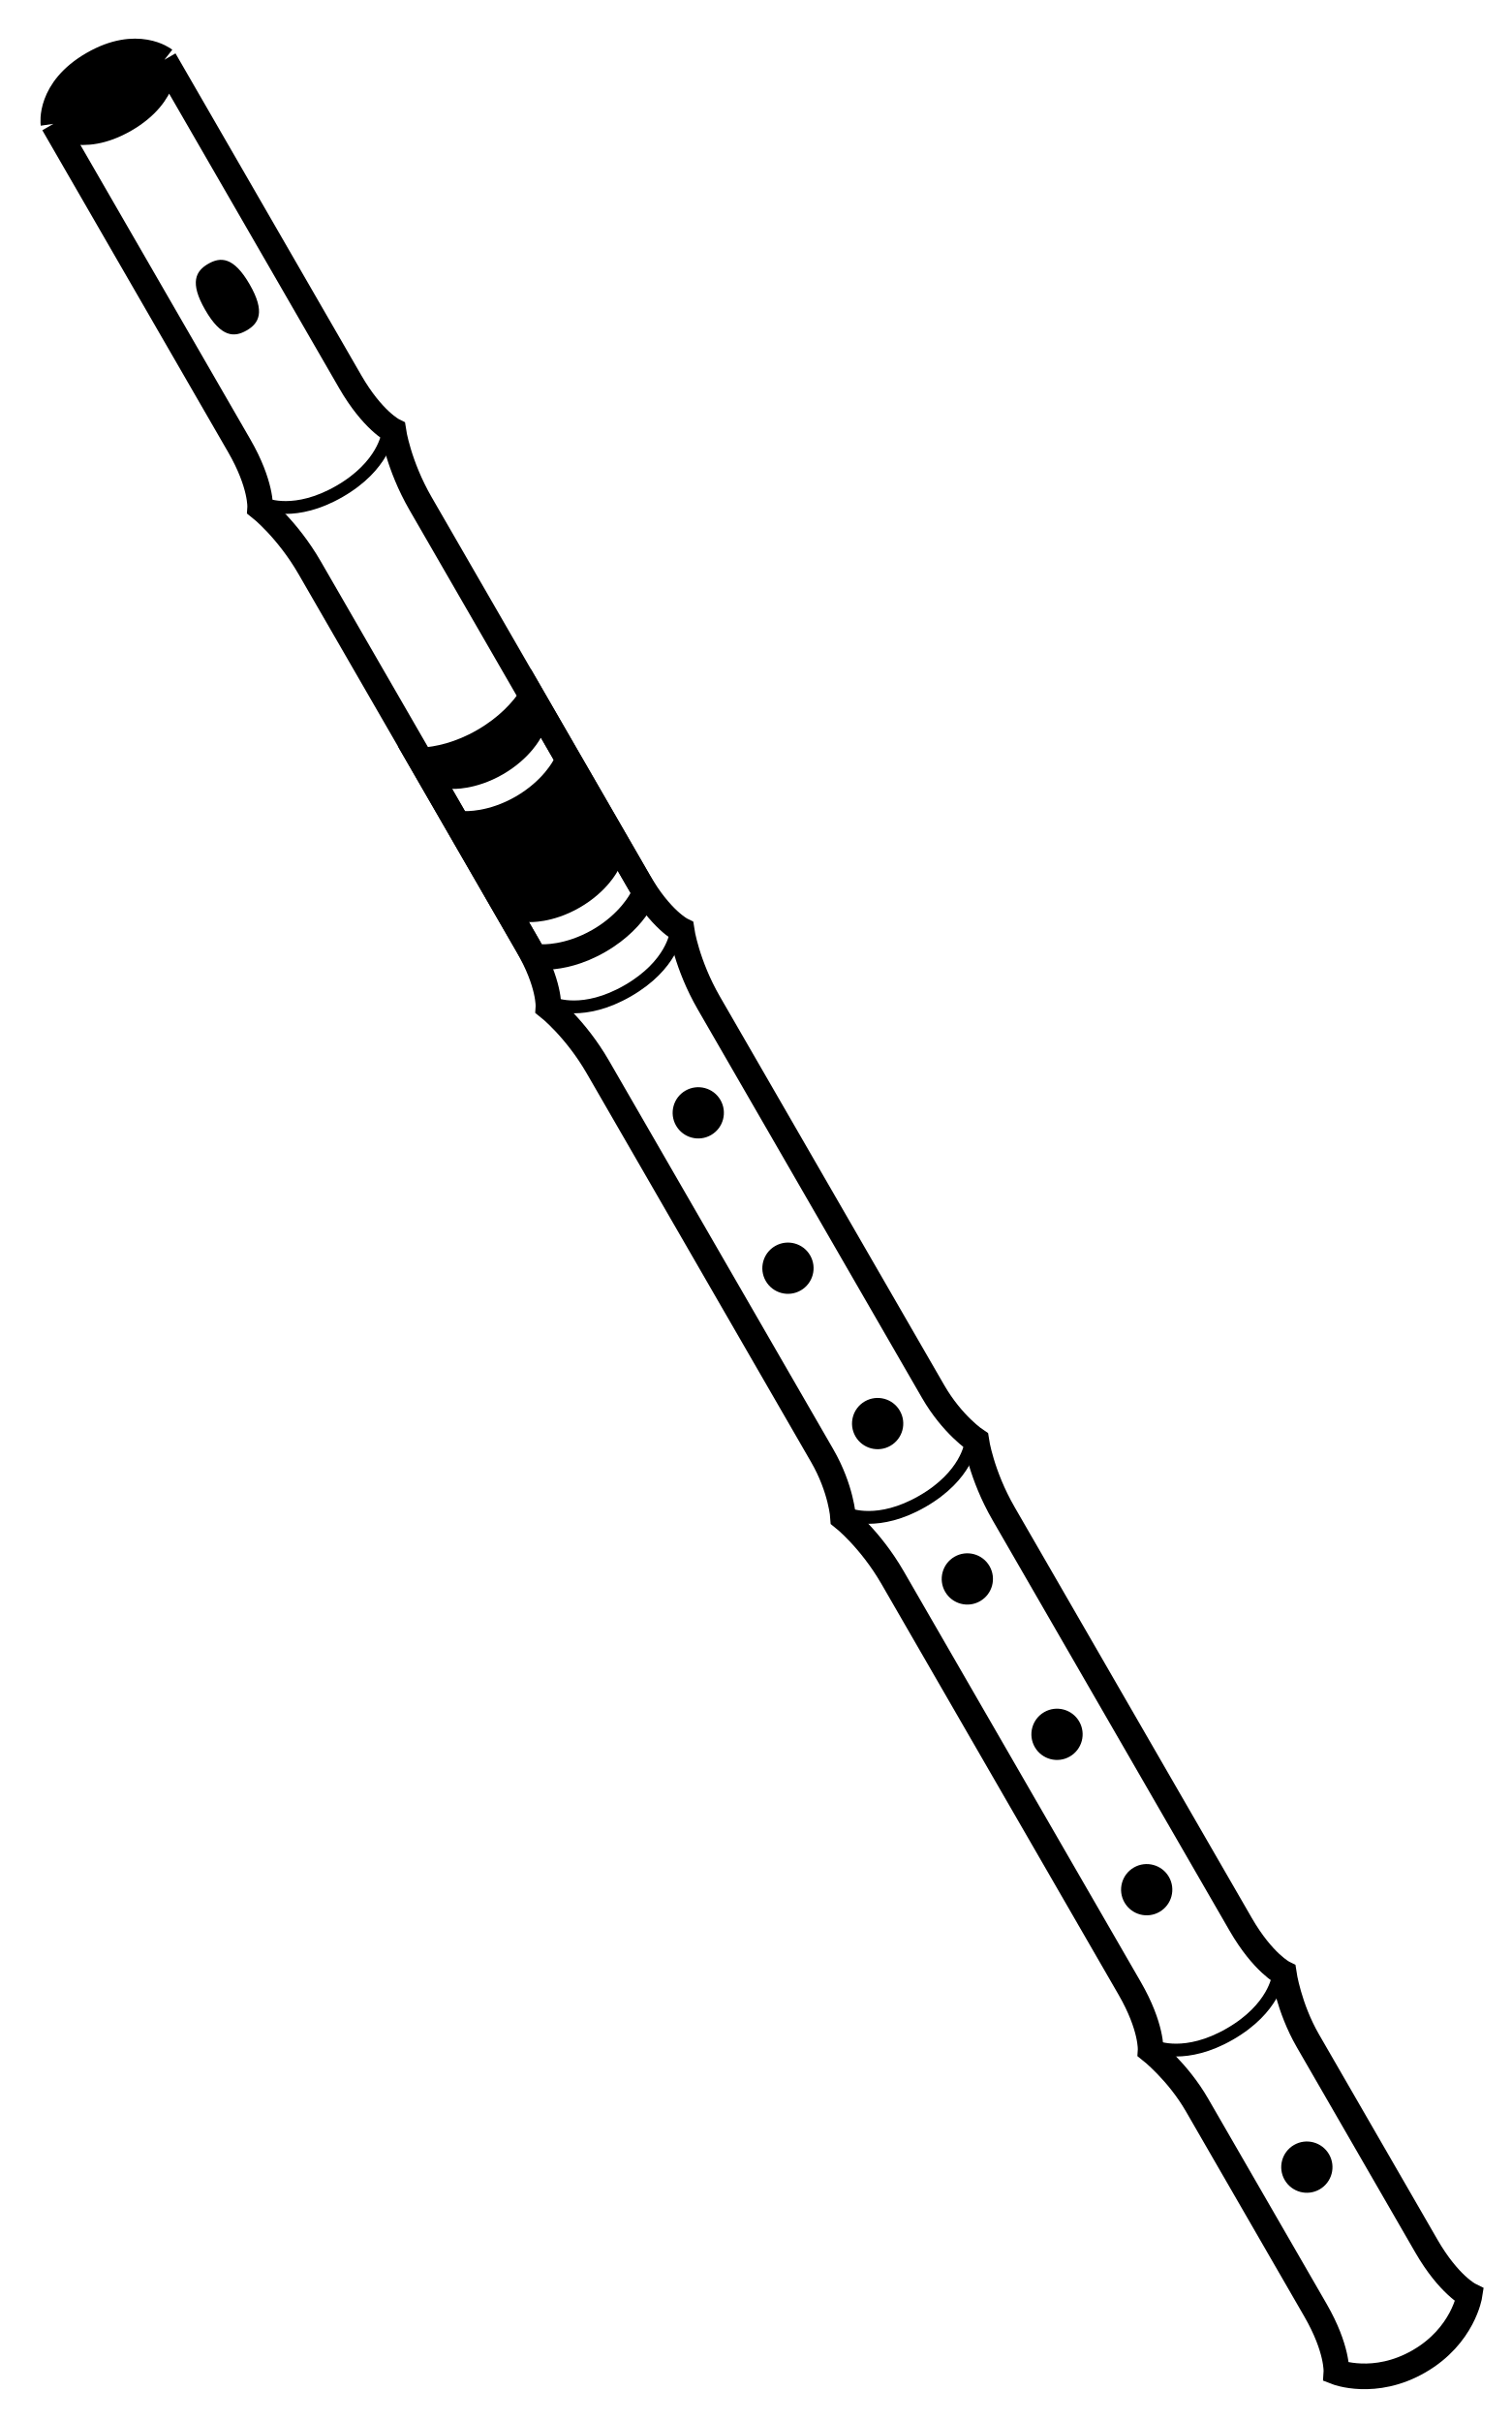
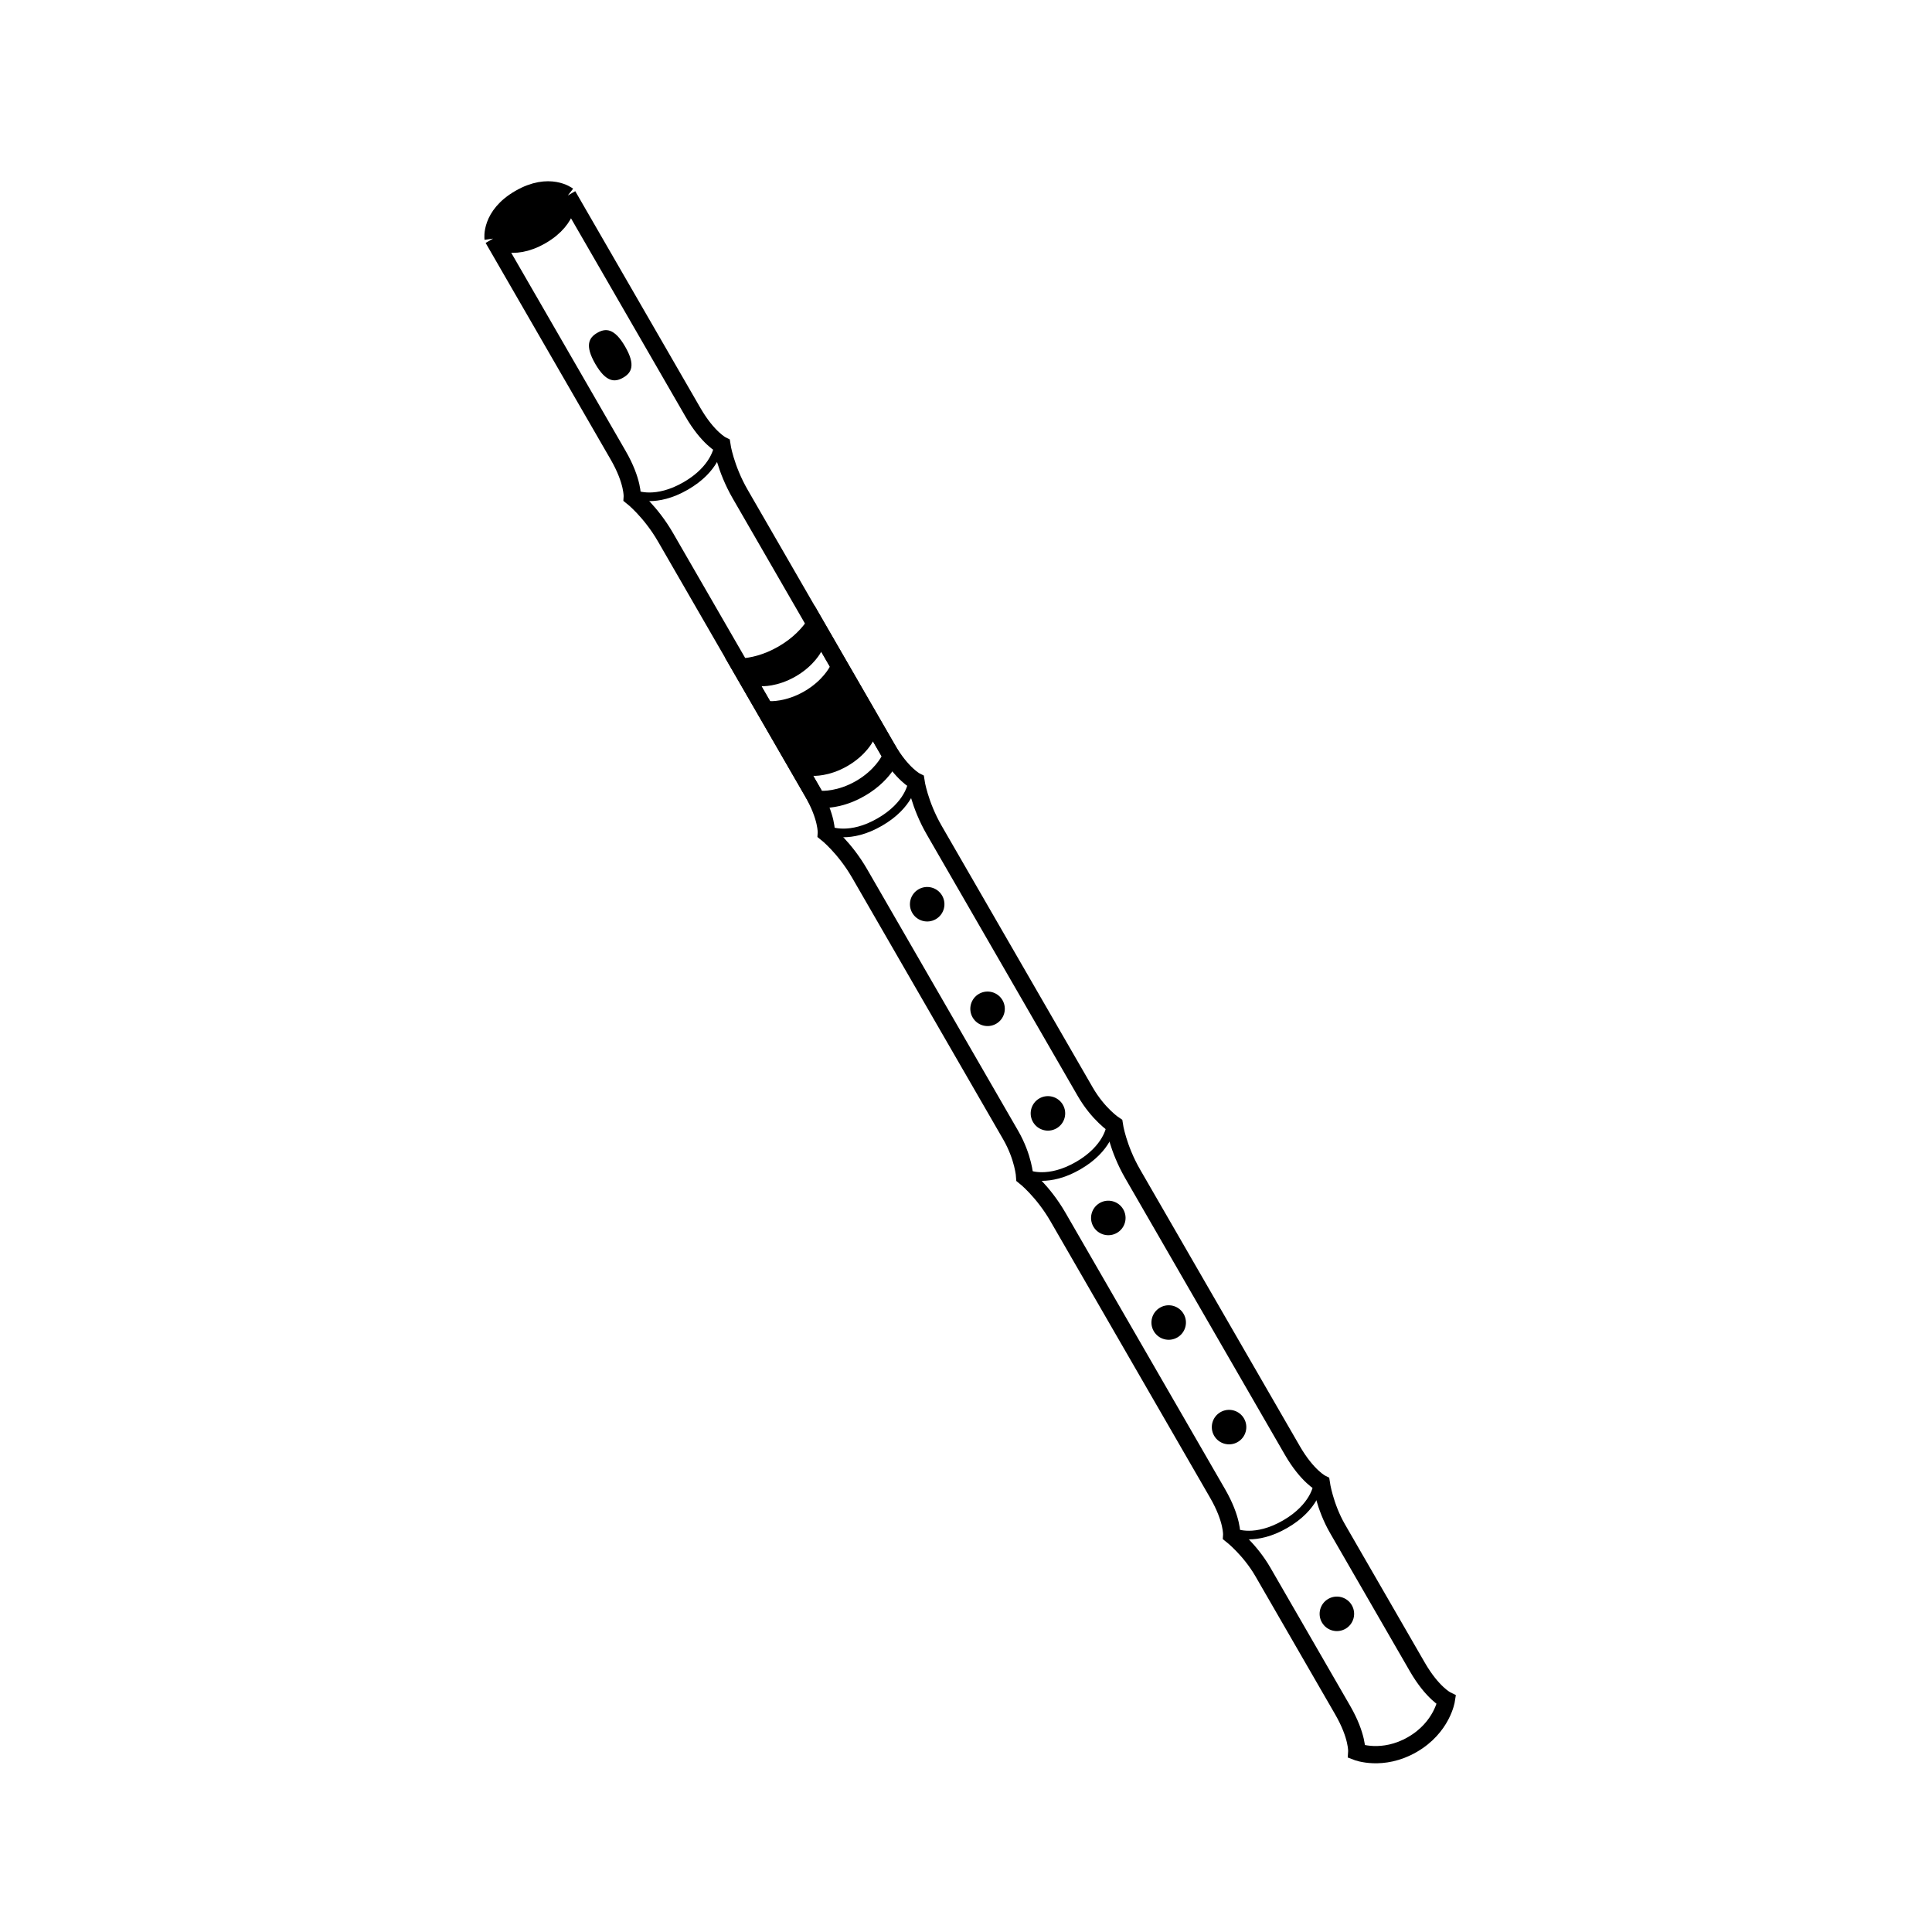
- <svg xmlns="http://www.w3.org/2000/svg" width="118" height="189" viewBox="0 0 118 189" fill="none">
-   <path d="M4.17 9.665L18.67 34.78C20.42 37.811 20.304 39.61 20.304 39.61C20.304 39.61 22.42 41.275 24.17 44.306L41.17 73.751C42.92 76.782 42.804 78.581 42.804 78.581C42.804 78.581 44.92 80.246 46.67 83.277L64.17 113.588C65.67 116.186 65.804 118.418 65.804 118.418C65.804 118.418 67.92 120.083 69.67 123.114L88.17 155.157C89.92 158.188 89.804 159.987 89.804 159.987C89.804 159.987 91.92 161.652 93.42 164.25L102.67 180.272C104.42 183.303 104.304 185.102 104.304 185.102C104.304 185.102 107.286 186.267 110.75 184.267C114.214 182.267 114.696 179.102 114.696 179.102C114.696 179.102 113.08 178.303 111.33 175.272L102.08 159.25C100.58 156.652 100.196 153.987 100.196 153.987C100.196 153.987 98.58 153.188 96.83 150.157L78.33 118.114C76.58 115.083 76.196 112.418 76.196 112.418C76.196 112.418 74.33 111.186 72.83 108.588L55.33 78.277C53.58 75.246 53.196 72.581 53.196 72.581C53.196 72.581 51.58 71.782 49.83 68.751L32.83 39.306C31.08 36.275 30.696 33.61 30.696 33.61C30.696 33.61 29.08 32.811 27.33 29.78L12.83 4.665M4.17 9.665C4.17 9.665 6.286 11.33 9.75 9.33C13.214 7.33 12.83 4.665 12.83 4.665M4.17 9.665C4.17 9.665 3.786 7 7.25 5C10.714 3 12.83 4.665 12.83 4.665" stroke="black" stroke-width="2" />
-   <circle cx="102" cy="169.112" r="2" transform="rotate(-30 102 169.112)" fill="black" />
-   <circle cx="89.5" cy="147.461" r="2" transform="rotate(-30 89.5001 147.461)" fill="black" />
-   <circle cx="82.5" cy="135.337" r="2" transform="rotate(-30 82.5001 135.337)" fill="black" />
-   <circle cx="75.5" cy="123.212" r="2" transform="rotate(-30 75.5001 123.212)" fill="black" />
-   <circle cx="68.5" cy="111.088" r="2" transform="rotate(-30 68.5001 111.088)" fill="black" />
-   <circle cx="61.5" cy="98.964" r="2" transform="rotate(-30 61.5001 98.9636)" fill="black" />
-   <circle cx="54.5" cy="86.839" r="2" transform="rotate(-30 54.5001 86.8393)" fill="black" />
-   <path d="M19.482 22.186C20.732 24.352 20.207 25.232 19.25 25.785C18.294 26.337 17.268 26.352 16.018 24.186C14.768 22.021 15.293 21.141 16.25 20.588C17.207 20.036 18.232 20.021 19.482 22.186Z" fill="black" />
-   <path d="M66.237 118.168C66.237 118.168 68.536 119.15 72 117.15C75.464 115.15 75.763 112.668 75.763 112.668" stroke="black" />
-   <path d="M90.237 159.737C90.237 159.737 92.536 160.719 96 158.719C99.464 156.719 99.763 154.237 99.763 154.237" stroke="black" />
-   <path d="M43.237 78.331C43.237 78.331 45.536 79.313 49 77.313C52.464 75.313 52.763 72.831 52.763 72.831" stroke="black" />
-   <path d="M20.737 39.36C20.737 39.36 23.036 40.342 26.5 38.342C29.964 36.342 30.263 33.86 30.263 33.86" stroke="black" />
-   <path d="M9.75 9.33C13.214 7.33 12.83 4.665 12.83 4.665C12.83 4.665 10.714 3 7.25 5C3.786 7 4.17 9.665 4.17 9.665C4.17 9.665 6.286 11.33 9.75 9.33Z" fill="black" />
-   <path fill-rule="evenodd" clip-rule="evenodd" d="M51.446 69.55L41.446 52.23C41.446 52.23 40.714 54.962 37.25 56.962C33.786 58.962 31.054 58.23 31.054 58.23L41.054 75.55C41.054 75.55 43.786 76.282 47.25 74.282C50.714 72.282 51.446 69.55 51.446 69.55ZM42.214 57.559C42.214 57.559 41.415 59.175 39.25 60.425C37.085 61.675 35.286 61.559 35.286 61.559L36.286 63.291C36.286 63.291 38.085 63.407 40.25 62.158C42.415 60.908 43.214 59.291 43.214 59.291L42.214 57.559ZM45.25 70.818C47.415 69.568 48.214 67.952 48.214 67.952L49.214 69.684C49.214 69.684 48.415 71.3 46.25 72.55C44.085 73.8 42.286 73.684 42.286 73.684L41.286 71.952C41.286 71.952 43.085 72.068 45.25 70.818Z" fill="black" />
+ <svg xmlns="http://www.w3.org/2000/svg" width="224" height="224" viewBox="0 0 224 224" fill="none">
+   <path d="M57.17 27.665L71.67 52.78C73.42 55.811 73.304 57.61 73.304 57.61C73.304 57.61 75.42 59.275 77.17 62.306L94.17 91.751C95.92 94.782 95.804 96.581 95.804 96.581C95.804 96.581 97.92 98.246 99.67 101.277L117.17 131.588C118.67 134.186 118.804 136.418 118.804 136.418C118.804 136.418 120.92 138.083 122.67 141.114L141.17 173.157C142.92 176.188 142.804 177.987 142.804 177.987C142.804 177.987 144.92 179.652 146.42 182.25L155.67 198.272C157.42 201.303 157.304 203.102 157.304 203.102C157.304 203.102 160.286 204.267 163.75 202.267C167.214 200.267 167.696 197.102 167.696 197.102C167.696 197.102 166.08 196.303 164.33 193.272L155.08 177.25C153.58 174.652 153.196 171.987 153.196 171.987C153.196 171.987 151.58 171.188 149.83 168.157L131.33 136.114C129.58 133.083 129.196 130.418 129.196 130.418C129.196 130.418 127.33 129.186 125.83 126.588L108.33 96.277C106.58 93.246 106.196 90.581 106.196 90.581C106.196 90.581 104.58 89.782 102.83 86.751L85.83 57.306C84.08 54.275 83.696 51.61 83.696 51.61C83.696 51.61 82.08 50.811 80.33 47.78L65.83 22.665M57.17 27.665C57.17 27.665 59.286 29.33 62.75 27.33C66.214 25.33 65.83 22.665 65.83 22.665M57.17 27.665C57.17 27.665 56.786 25 60.25 23C63.714 21 65.83 22.665 65.83 22.665" stroke="black" stroke-width="2" />
+   <circle cx="155" cy="187.112" r="2" transform="rotate(-30 155 187.112)" fill="black" />
+   <circle cx="142.5" cy="165.461" r="2" transform="rotate(-30 142.5 165.461)" fill="black" />
+   <circle cx="135.5" cy="153.337" r="2" transform="rotate(-30 135.5 153.337)" fill="black" />
+   <circle cx="128.5" cy="141.212" r="2" transform="rotate(-30 128.5 141.212)" fill="black" />
+   <circle cx="121.5" cy="129.088" r="2" transform="rotate(-30 121.5 129.088)" fill="black" />
+   <circle cx="114.5" cy="116.964" r="2" transform="rotate(-30 114.5 116.964)" fill="black" />
+   <circle cx="107.5" cy="104.839" r="2" transform="rotate(-30 107.5 104.839)" fill="black" />
+   <path d="M72.482 40.187C73.732 42.352 73.207 43.232 72.25 43.785C71.293 44.337 70.268 44.352 69.018 42.187C67.768 40.021 68.293 39.141 69.25 38.588C70.207 38.036 71.232 38.021 72.482 40.187Z" fill="black" />
+   <path d="M119.237 136.168C119.237 136.168 121.536 137.15 125 135.15C128.464 133.15 128.763 130.668 128.763 130.668" stroke="black" />
+   <path d="M143.237 177.737C143.237 177.737 145.536 178.719 149 176.719C152.464 174.719 152.763 172.237 152.763 172.237" stroke="black" />
+   <path d="M96.237 96.331C96.237 96.331 98.536 97.313 102 95.313C105.464 93.313 105.763 90.831 105.763 90.831" stroke="black" />
+   <path d="M73.737 57.36C73.737 57.36 76.036 58.342 79.5 56.342C82.964 54.342 83.263 51.86 83.263 51.86" stroke="black" />
+   <path d="M62.75 27.33C66.214 25.33 65.83 22.665 65.83 22.665C65.83 22.665 63.714 21 60.25 23C56.786 25 57.17 27.665 57.17 27.665C57.17 27.665 59.286 29.33 62.75 27.33Z" fill="black" />
+   <path fill-rule="evenodd" clip-rule="evenodd" d="M104.446 87.55L94.446 70.23C94.446 70.23 93.714 72.962 90.25 74.962C86.786 76.962 84.054 76.23 84.054 76.23L94.054 93.55C94.054 93.55 96.786 94.282 100.25 92.282C103.714 90.282 104.446 87.55 104.446 87.55ZM95.214 75.559C95.214 75.559 94.415 77.175 92.25 78.425C90.085 79.675 88.286 79.559 88.286 79.559L89.286 81.291C89.286 81.291 91.085 81.407 93.25 80.158C95.415 78.908 96.214 77.291 96.214 77.291L95.214 75.559ZM98.25 88.818C100.415 87.568 101.214 85.952 101.214 85.952L102.214 87.684C102.214 87.684 101.415 89.3 99.25 90.55C97.085 91.8 95.286 91.684 95.286 91.684L94.286 89.952C94.286 89.952 96.085 90.068 98.25 88.818Z" fill="black" />
</svg>
